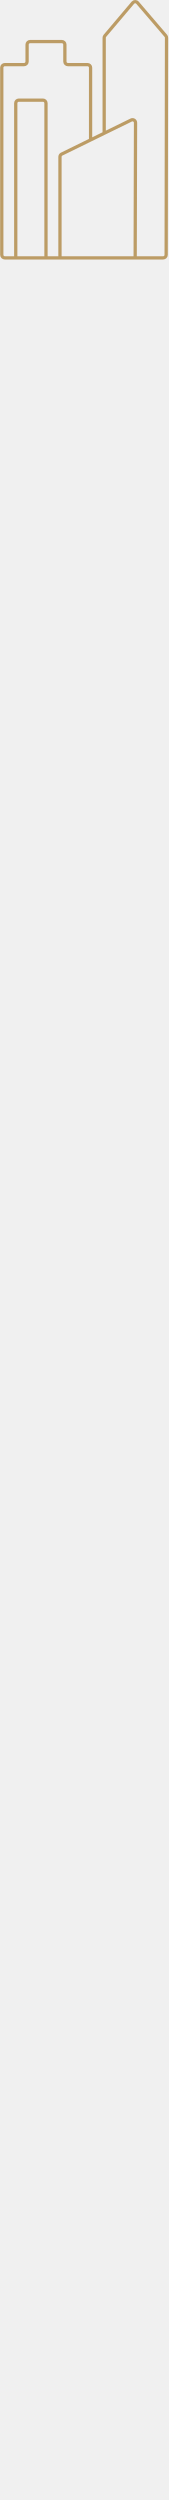
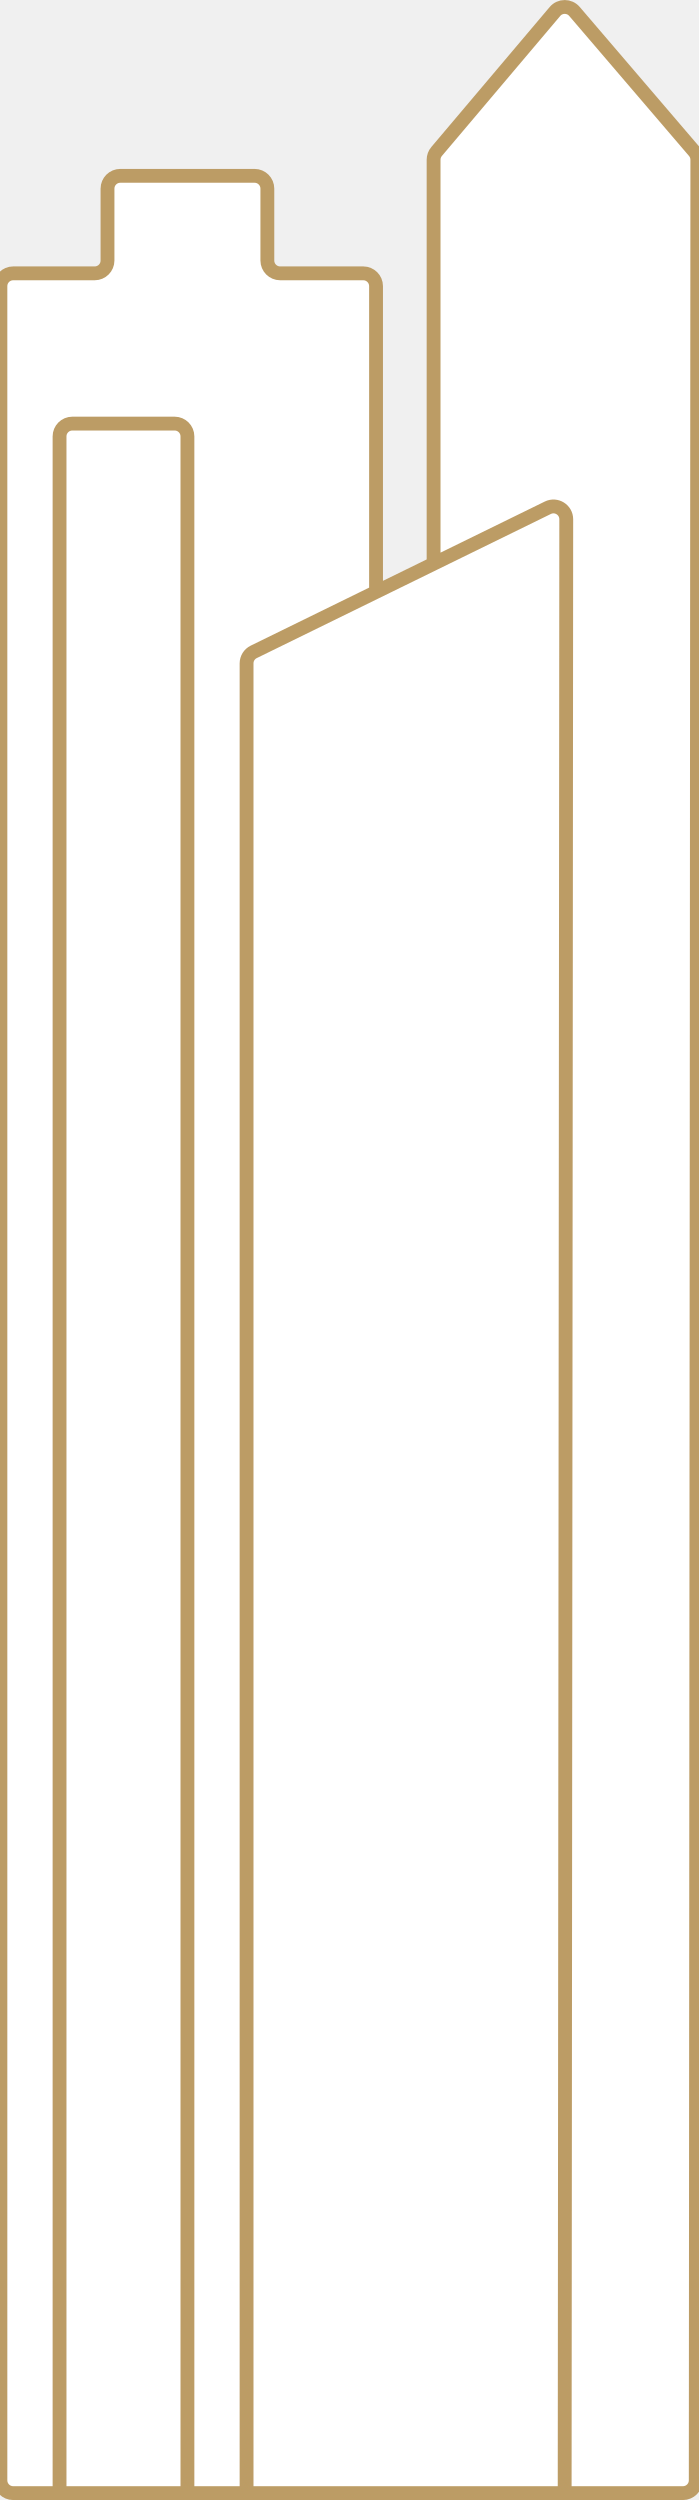
- <svg xmlns="http://www.w3.org/2000/svg" width="570" height="8460" viewBox="0 0 570 8460" fill="none">
-   <path d="M457.41 872.67H352.55H202.932M457.41 872.67H552.057C557.7 872.67 562.278 868.101 562.287 862.458L563.542 127.831C563.546 125.386 562.674 123.02 561.085 121.163L465.23 9.139C461.13 4.348 453.715 4.371 449.644 9.186L354.967 121.182C353.406 123.029 352.55 125.368 352.55 127.786V450.988M457.41 872.67L458.644 415.434C458.664 407.853 450.72 402.884 443.912 406.22L352.55 450.988M202.932 872.67V530.68C202.932 526.775 205.155 523.211 208.661 521.493L306.513 473.545M202.932 872.67H155.617M155.617 872.67V349.107C155.617 343.457 151.037 338.877 145.387 338.877H63.545C57.895 338.877 53.315 343.457 53.315 349.107V872.67M155.617 872.67H53.315M53.315 872.67H16.23C10.58 872.67 6 868.09 6 862.44V228.902C6 223.252 10.58 218.672 16.23 218.672H81.448C87.098 218.672 91.678 214.091 91.678 208.441V150.896C91.678 145.246 96.259 140.666 101.909 140.666H209.326C214.976 140.666 219.556 145.246 219.556 150.896V208.441C219.556 214.091 224.137 218.672 229.787 218.672H296.283C301.933 218.672 306.513 223.252 306.513 228.902V473.545M306.513 473.545L352.55 450.988" stroke="#BC9C65" stroke-width="11.072" />
+ <svg xmlns="http://www.w3.org/2000/svg" width="559" height="2000" viewBox="0 0 559 2000" fill="none">
+   <path d="M0.323 1984.27V228.902C0.323 223.252 4.903 218.672 10.553 218.672H75.771C81.421 218.672 86.002 214.091 86.002 208.441V150.896C86.002 145.246 90.582 140.666 96.232 140.666H203.649C209.299 140.666 213.88 145.246 213.88 150.896V208.441C213.88 214.091 218.46 218.672 224.11 218.672H290.606C296.256 218.672 300.837 223.252 300.837 228.902V473.545L346.873 450.988V127.786C346.873 125.368 347.729 123.029 349.29 121.182L443.967 9.186C448.038 4.371 455.454 4.348 459.553 9.139L555.412 121.167C556.999 123.022 557.871 125.384 557.869 127.825L556.6 1984.28C556.596 1989.92 552.017 1994.5 546.37 1994.5H451.733H346.873H197.255H149.941H47.638H10.553C4.903 1994.5 0.323 1989.92 0.323 1984.27Z" fill="white" />
+   <path d="M451.733 1994.5H346.873H197.255M451.733 1994.5H546.37C552.017 1994.5 556.596 1989.92 556.6 1984.28L557.869 127.825C557.871 125.384 556.999 123.022 555.412 121.167L459.553 9.139C455.454 4.348 448.038 4.371 443.967 9.186L349.29 121.182C347.729 123.029 346.873 125.368 346.873 127.786V450.988M451.733 1994.5L452.999 415.399C453.005 407.827 445.067 402.872 438.267 406.205L346.873 450.988M197.255 1994.5L197.255 530.68C197.255 526.775 199.478 523.211 202.984 521.493L300.837 473.545M197.255 1994.5H149.941M149.941 1994.5L149.941 349.107C149.941 343.457 145.36 338.877 139.71 338.877H57.868C52.218 338.877 47.638 343.457 47.638 349.107V1994.5M149.941 1994.5H47.638M47.638 1994.5H10.553C4.903 1994.5 0.323 1989.92 0.323 1984.27L0.323 228.902C0.323 223.252 4.903 218.672 10.553 218.672H75.771C81.421 218.672 86.002 214.091 86.002 208.441V150.896C86.002 145.246 90.582 140.666 96.232 140.666H203.649C209.299 140.666 213.88 145.246 213.88 150.896V208.441C213.88 214.091 218.46 218.672 224.11 218.672H290.606C296.256 218.672 300.837 223.252 300.837 228.902V473.545M300.837 473.545L346.873 450.988" stroke="#BC9C65" stroke-width="11.072" />
</svg>
